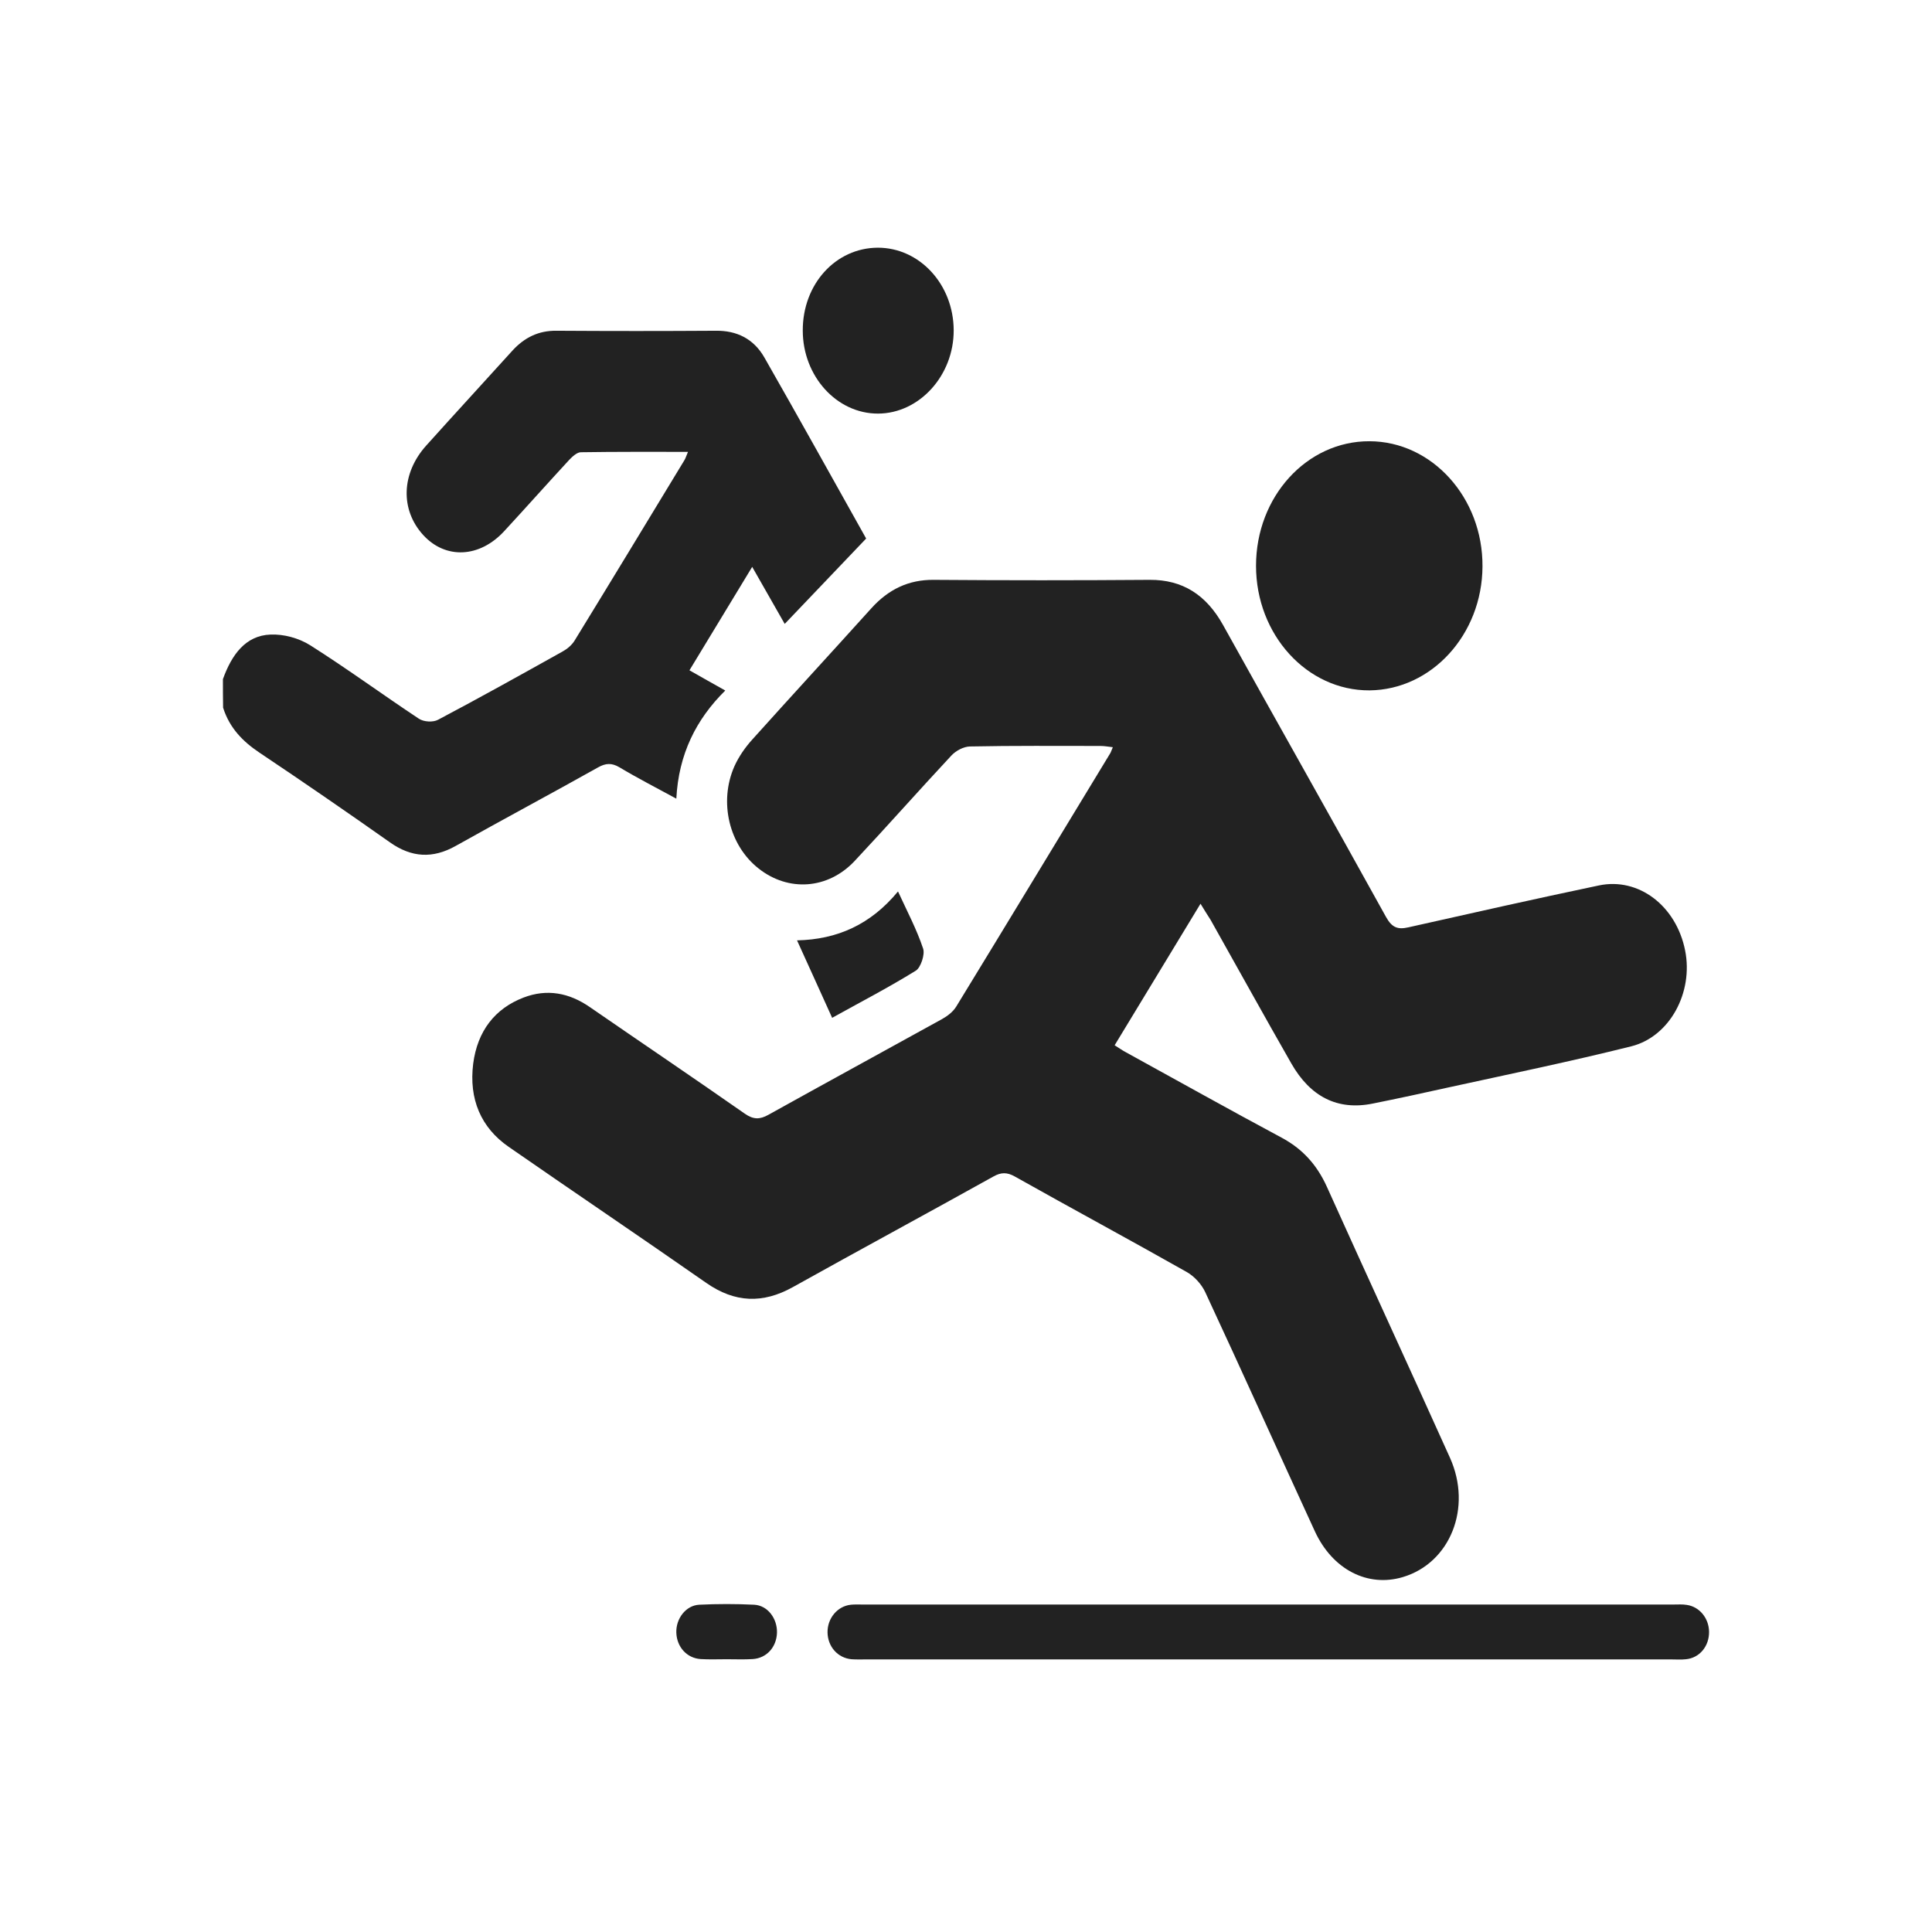
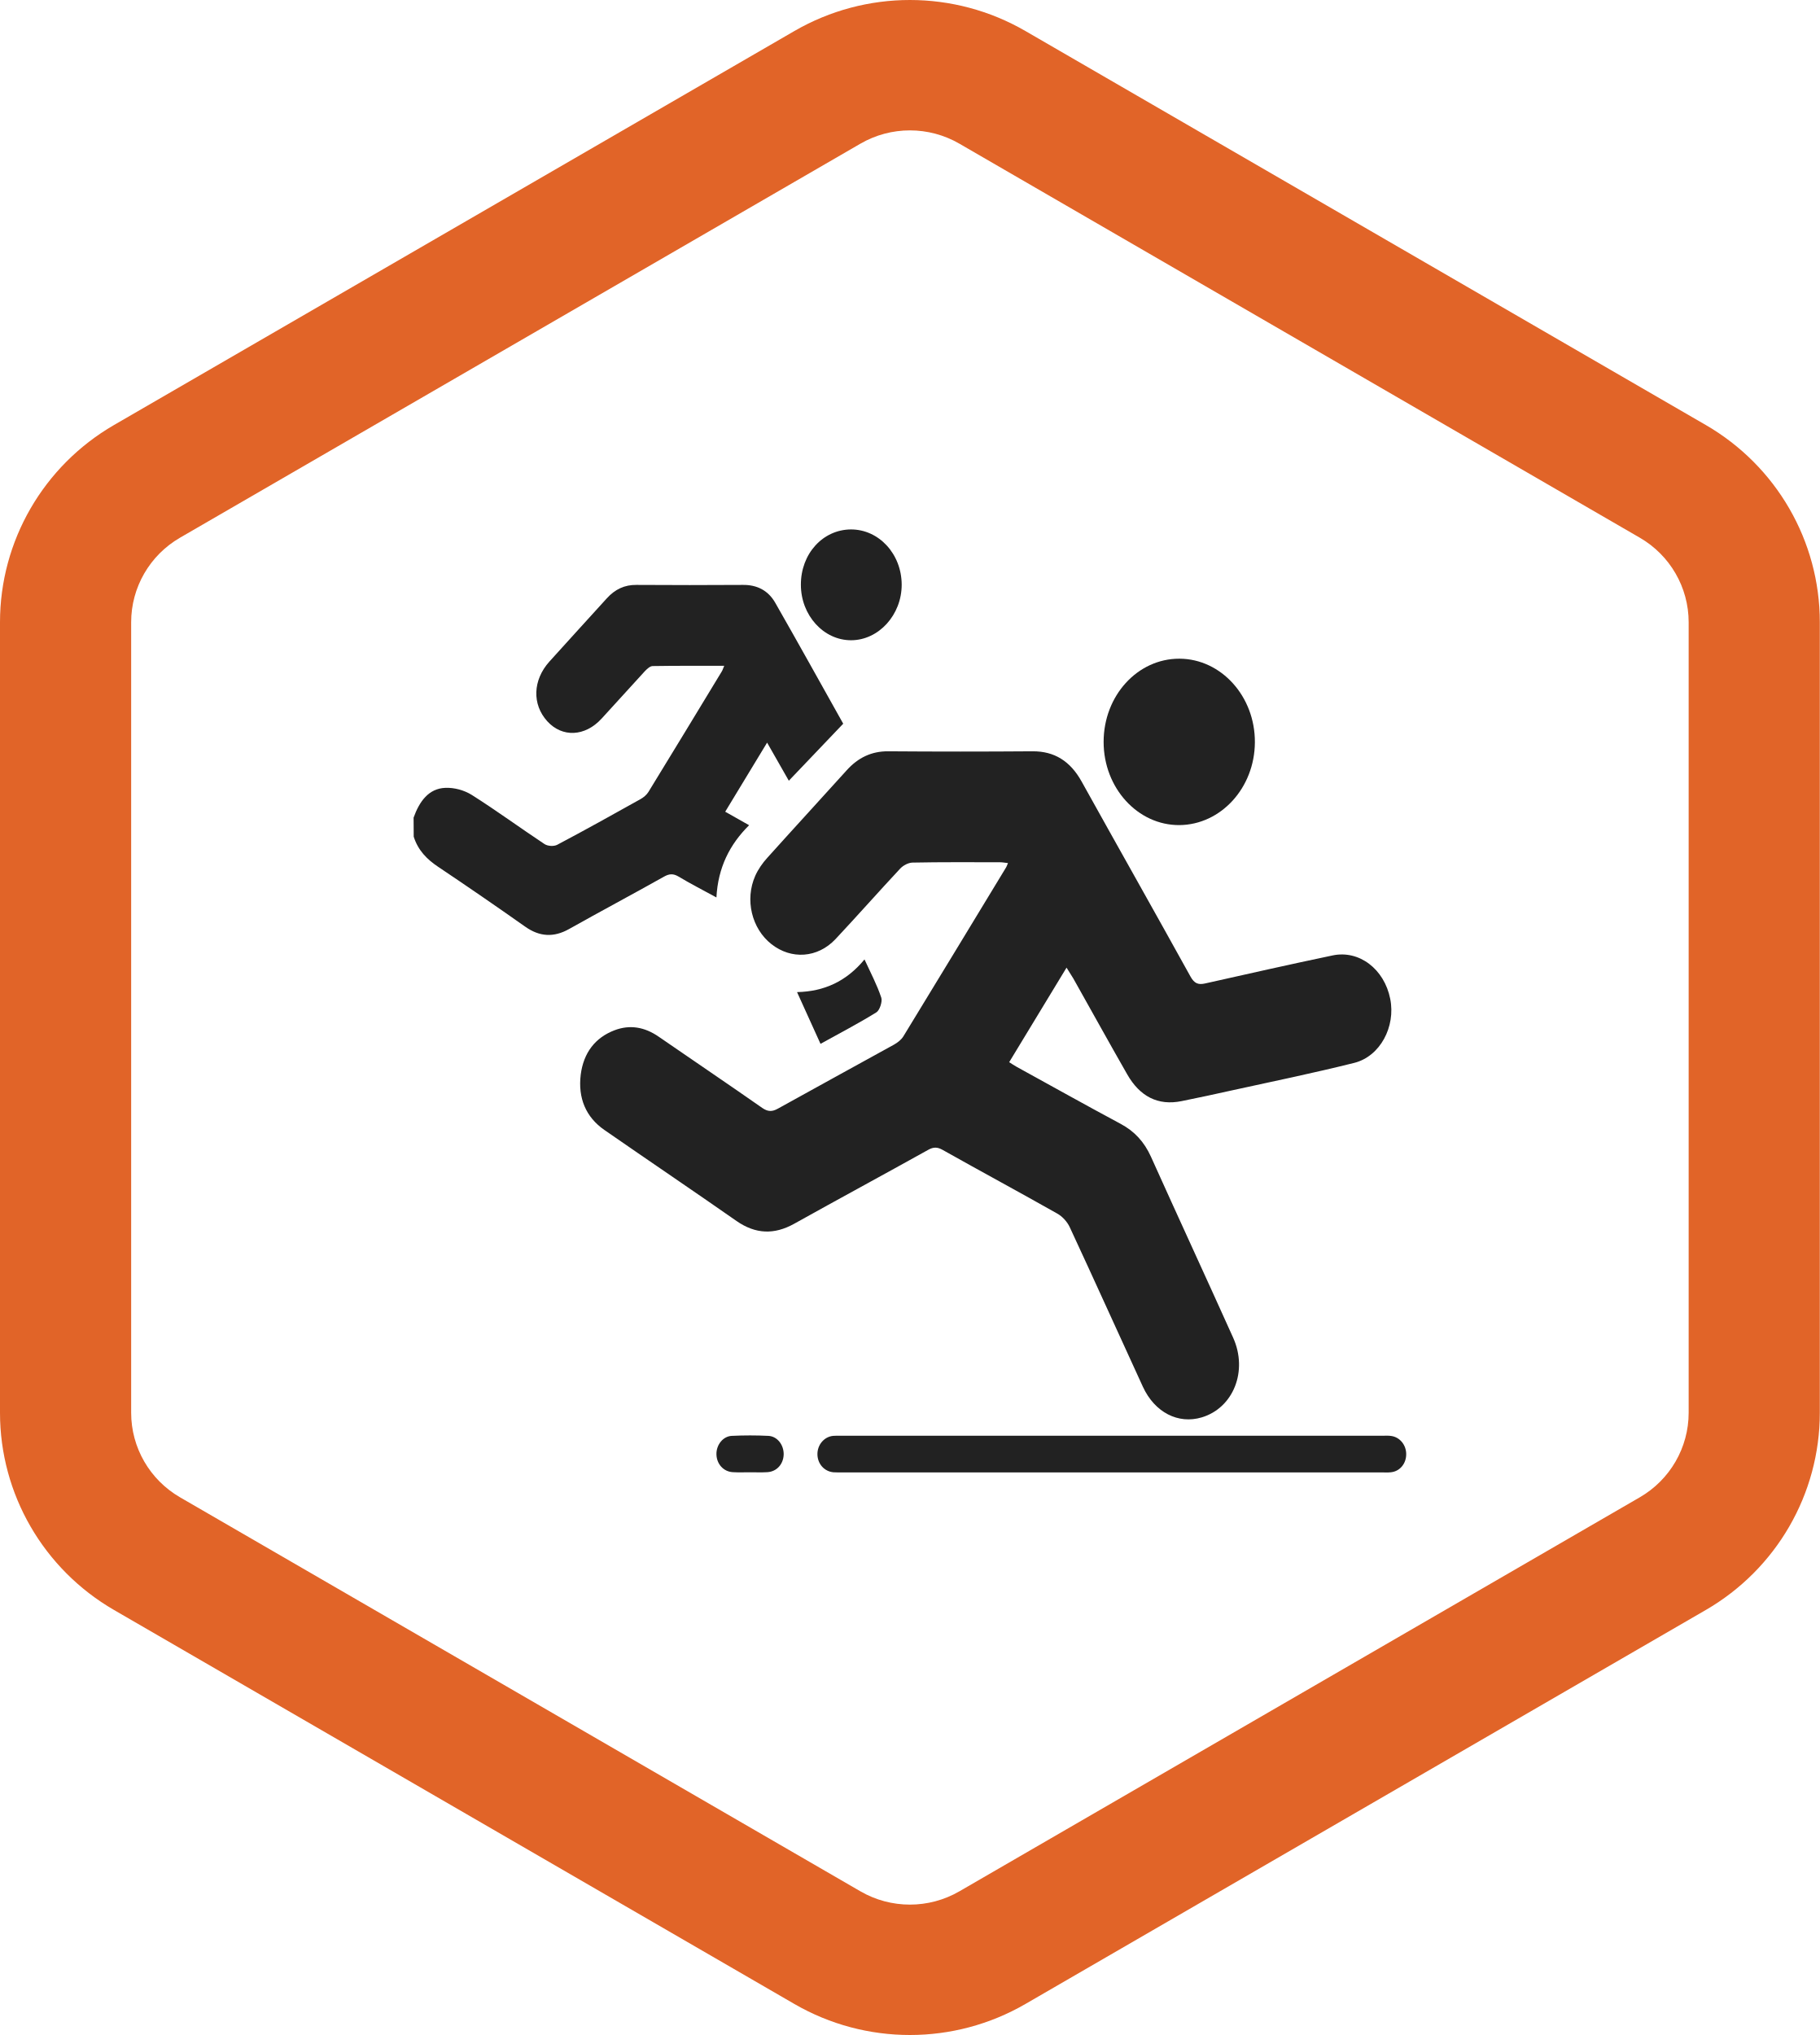
- <svg xmlns="http://www.w3.org/2000/svg" width="78" height="78" viewBox="0 0 78 78" fill="none">
-   <path d="M9 27.419C9.351 26.443 9.908 25.655 10.923 25.619C11.453 25.597 12.056 25.758 12.521 26.049C14.006 26.989 15.438 28.039 16.91 29.015C17.108 29.147 17.48 29.169 17.685 29.059C19.369 28.17 21.04 27.237 22.711 26.304C22.896 26.202 23.082 26.049 23.195 25.867C24.68 23.447 26.151 21.02 27.623 18.593C27.676 18.513 27.703 18.411 27.776 18.243C26.284 18.243 24.865 18.236 23.453 18.258C23.294 18.258 23.108 18.433 22.976 18.571C22.101 19.519 21.239 20.488 20.364 21.436C19.363 22.529 17.983 22.587 17.082 21.596C16.154 20.576 16.2 19.11 17.208 17.988C18.361 16.705 19.528 15.437 20.682 14.162C21.179 13.615 21.756 13.345 22.465 13.353C24.613 13.367 26.762 13.367 28.91 13.353C29.732 13.345 30.421 13.666 30.859 14.431C32.258 16.88 33.63 19.351 34.969 21.742C33.869 22.893 32.801 24.016 31.681 25.189C31.257 24.446 30.839 23.709 30.368 22.886C29.52 24.285 28.697 25.641 27.835 27.062C28.313 27.332 28.757 27.587 29.281 27.878C28.107 29.037 27.398 30.444 27.305 32.244C26.49 31.8 25.734 31.413 25.005 30.976C24.693 30.794 24.454 30.808 24.143 30.983C22.233 32.055 20.304 33.082 18.395 34.154C17.473 34.671 16.618 34.627 15.743 34.008C14.006 32.783 12.249 31.574 10.485 30.393C9.809 29.941 9.272 29.402 9.007 28.571C9 28.192 9 27.805 9 27.419Z" fill="#222222" />
-   <path d="M48.468 36.486C47.295 38.417 46.161 40.283 45.001 42.2C45.166 42.302 45.306 42.404 45.458 42.484C47.553 43.636 49.635 44.802 51.743 45.931C52.572 46.376 53.162 47.01 53.573 47.921C55.217 51.572 56.895 55.202 58.539 58.854C59.447 60.873 58.546 63.103 56.636 63.671C55.217 64.094 53.799 63.372 53.083 61.82C51.604 58.606 50.152 55.377 48.66 52.17C48.508 51.842 48.21 51.522 47.911 51.354C45.604 50.049 43.277 48.796 40.97 47.498C40.658 47.323 40.419 47.323 40.108 47.498C37.41 49 34.698 50.465 32.006 51.966C30.799 52.637 29.672 52.6 28.519 51.798C25.867 49.947 23.188 48.14 20.53 46.296C19.416 45.523 18.925 44.372 19.104 42.943C19.277 41.624 19.98 40.72 21.133 40.276C22.081 39.911 22.976 40.079 23.818 40.662C25.9 42.098 27.995 43.512 30.07 44.962C30.415 45.203 30.674 45.203 31.025 45.006C33.359 43.708 35.699 42.433 38.033 41.143C38.252 41.019 38.477 40.851 38.609 40.633C40.691 37.229 42.753 33.818 44.822 30.414C44.855 30.363 44.868 30.298 44.928 30.167C44.742 30.145 44.583 30.116 44.424 30.116C42.667 30.116 40.91 30.101 39.153 30.137C38.901 30.145 38.596 30.305 38.411 30.502C37.098 31.909 35.818 33.359 34.499 34.766C33.418 35.91 31.827 36.012 30.627 35.064C29.44 34.132 29.009 32.382 29.652 30.932C29.831 30.538 30.09 30.167 30.375 29.853C31.966 28.082 33.577 26.333 35.175 24.562C35.871 23.789 36.687 23.403 37.688 23.41C40.599 23.432 43.509 23.432 46.419 23.41C47.739 23.403 48.694 24.008 49.377 25.232C51.564 29.168 53.779 33.082 55.96 37.025C56.199 37.455 56.437 37.535 56.855 37.44C59.414 36.865 61.973 36.289 64.546 35.749C66.157 35.407 67.675 36.573 68.033 38.373C68.371 40.057 67.423 41.85 65.858 42.243C63.405 42.856 60.932 43.366 58.466 43.905C57.452 44.131 56.437 44.35 55.423 44.554C53.991 44.845 52.897 44.27 52.135 42.936C51.034 41.012 49.96 39.066 48.873 37.134C48.747 36.938 48.627 36.748 48.468 36.486Z" fill="#222222" />
-   <path d="M51.192 66.995C45.782 66.995 40.372 66.995 34.962 66.995C34.769 66.995 34.571 67.002 34.378 66.988C33.821 66.937 33.417 66.478 33.41 65.902C33.404 65.333 33.808 64.845 34.352 64.787C34.504 64.772 34.663 64.779 34.822 64.779C45.742 64.779 56.655 64.779 67.574 64.779C67.753 64.779 67.925 64.765 68.098 64.794C68.615 64.867 68.993 65.333 68.999 65.88C69.006 66.463 68.615 66.937 68.065 66.988C67.872 67.01 67.674 66.995 67.481 66.995C62.045 66.995 56.615 66.995 51.192 66.995Z" fill="#222222" />
-   <path d="M50.709 22.843C50.709 20.051 52.758 17.806 55.29 17.814C57.816 17.821 59.871 20.095 59.852 22.872C59.838 25.619 57.796 27.85 55.29 27.872C52.771 27.886 50.709 25.627 50.709 22.843Z" fill="#222222" />
-   <path d="M35.44 10C37.131 10 38.496 11.487 38.503 13.331C38.51 15.16 37.117 16.691 35.453 16.698C33.783 16.705 32.41 15.189 32.41 13.345C32.404 11.472 33.736 10.007 35.44 10Z" fill="#222222" />
-   <path d="M33.596 41.092C33.113 40.028 32.668 39.037 32.178 37.965C33.809 37.929 35.155 37.324 36.255 35.99C36.626 36.799 37.011 37.521 37.27 38.301C37.349 38.534 37.17 39.073 36.971 39.19C35.877 39.868 34.737 40.458 33.596 41.092Z" fill="#222222" />
-   <path d="M29.341 66.988C28.989 66.988 28.638 67.003 28.287 66.981C27.73 66.945 27.325 66.493 27.305 65.917C27.285 65.348 27.69 64.816 28.227 64.787C28.97 64.751 29.712 64.751 30.448 64.787C30.992 64.816 31.383 65.341 31.369 65.917C31.35 66.5 30.952 66.945 30.388 66.981C30.044 67.003 29.692 66.988 29.341 66.988Z" fill="#222222" />
+ <svg xmlns="http://www.w3.org/2000/svg" width="110" height="123" viewBox="0 0 110 123" fill="none">
+   <path fill-rule="evenodd" clip-rule="evenodd" d="M48.017 1.875C52.333 -0.625 57.667 -0.625 61.983 1.875L103.11 25.69C107.376 28.161 110 32.7 110 37.608V85.392C110 90.3 107.376 94.839 103.11 97.31L61.983 121.125C57.667 123.625 52.333 123.625 48.017 121.125L6.89 97.31C2.624 94.839 0 90.3 0 85.392V37.608C0 32.7 2.624 28.161 6.89 25.69L48.017 1.875ZM57.993 8.685C56.143 7.613 53.857 7.613 52.007 8.685L10.881 32.5C9.053 33.559 7.928 35.504 7.928 37.608V85.392C7.928 87.496 9.053 89.441 10.881 90.5L52.007 114.315C53.857 115.387 56.143 115.387 57.993 114.315L99.119 90.5C100.947 89.441 102.072 87.496 102.072 85.392V37.608C102.072 35.504 100.947 33.559 99.119 32.5L57.993 8.685Z" fill="#E16428" />
+   <path d="M25 49.419C25.351 48.443 25.908 47.656 26.923 47.619C27.453 47.597 28.056 47.758 28.52 48.049C30.006 48.989 31.438 50.039 32.91 51.015C33.108 51.147 33.48 51.169 33.685 51.059C35.369 50.17 37.04 49.237 38.711 48.304C38.896 48.202 39.082 48.049 39.195 47.867C40.68 45.447 42.151 43.02 43.623 40.593C43.676 40.513 43.703 40.411 43.776 40.243C42.284 40.243 40.865 40.236 39.453 40.258C39.294 40.258 39.108 40.433 38.976 40.571C38.101 41.519 37.239 42.488 36.364 43.435C35.362 44.529 33.983 44.587 33.082 43.596C32.154 42.575 32.2 41.111 33.208 39.988C34.361 38.705 35.528 37.437 36.682 36.162C37.179 35.615 37.756 35.345 38.465 35.353C40.613 35.367 42.761 35.367 44.91 35.353C45.732 35.345 46.421 35.666 46.859 36.431C48.258 38.88 49.63 41.351 50.969 43.742C49.869 44.893 48.801 46.016 47.681 47.189C47.257 46.446 46.839 45.709 46.368 44.886C45.52 46.285 44.697 47.641 43.836 49.062C44.313 49.332 44.757 49.587 45.281 49.878C44.107 51.037 43.398 52.444 43.305 54.244C42.49 53.8 41.734 53.413 41.005 52.976C40.693 52.794 40.454 52.808 40.143 52.983C38.233 54.055 36.304 55.082 34.395 56.154C33.473 56.671 32.618 56.627 31.743 56.008C30.006 54.783 28.249 53.574 26.485 52.393C25.809 51.941 25.272 51.402 25.007 50.571C25 50.192 25 49.806 25 49.419Z" fill="#222222" />
+   <path d="M64.468 58.486C63.295 60.417 62.161 62.283 61.001 64.2C61.166 64.302 61.306 64.404 61.458 64.484C63.553 65.635 65.635 66.802 67.743 67.931C68.572 68.376 69.162 69.01 69.573 69.921C71.217 73.573 72.895 77.202 74.539 80.854C75.447 82.873 74.546 85.103 72.636 85.671C71.217 86.094 69.799 85.372 69.083 83.82C67.604 80.606 66.152 77.377 64.66 74.17C64.508 73.842 64.21 73.522 63.911 73.354C61.604 72.049 59.277 70.796 56.97 69.498C56.658 69.323 56.419 69.323 56.108 69.498C53.41 71 50.698 72.465 48.006 73.966C46.8 74.637 45.672 74.6 44.519 73.799C41.867 71.947 39.188 70.14 36.53 68.296C35.416 67.523 34.925 66.372 35.104 64.943C35.277 63.624 35.98 62.72 37.133 62.276C38.081 61.911 38.976 62.079 39.818 62.662C41.9 64.098 43.995 65.512 46.07 66.962C46.415 67.203 46.673 67.203 47.025 67.006C49.359 65.708 51.699 64.433 54.033 63.143C54.252 63.019 54.477 62.851 54.609 62.633C56.691 59.229 58.753 55.818 60.822 52.414C60.855 52.363 60.868 52.298 60.928 52.167C60.742 52.145 60.583 52.116 60.424 52.116C58.667 52.116 56.91 52.101 55.153 52.137C54.901 52.145 54.596 52.305 54.411 52.502C53.098 53.908 51.818 55.359 50.499 56.766C49.418 57.91 47.827 58.012 46.627 57.064C45.44 56.132 45.009 54.382 45.653 52.932C45.831 52.538 46.09 52.167 46.375 51.853C47.966 50.082 49.577 48.333 51.175 46.562C51.871 45.789 52.687 45.403 53.688 45.41C56.599 45.432 59.509 45.432 62.419 45.41C63.739 45.403 64.694 46.008 65.376 47.232C67.564 51.168 69.779 55.082 71.96 59.025C72.199 59.455 72.437 59.535 72.855 59.44C75.414 58.865 77.973 58.289 80.546 57.749C82.157 57.407 83.675 58.573 84.033 60.373C84.371 62.057 83.423 63.85 81.858 64.243C79.405 64.856 76.932 65.366 74.466 65.905C73.452 66.131 72.437 66.35 71.423 66.554C69.991 66.845 68.897 66.27 68.135 64.936C67.034 63.012 65.96 61.066 64.873 59.134C64.747 58.938 64.627 58.748 64.468 58.486Z" fill="#222222" />
+   <path d="M67.192 88.995C61.782 88.995 56.372 88.995 50.962 88.995C50.769 88.995 50.571 89.002 50.378 88.988C49.821 88.937 49.417 88.478 49.41 87.902C49.404 87.333 49.808 86.845 50.352 86.787C50.504 86.772 50.663 86.779 50.822 86.779C61.742 86.779 72.655 86.779 83.574 86.779C83.753 86.779 83.925 86.765 84.098 86.794C84.615 86.867 84.993 87.333 84.999 87.88C85.006 88.463 84.615 88.937 84.065 88.988C83.872 89.01 83.674 88.995 83.481 88.995C78.045 88.995 72.615 88.995 67.192 88.995Z" fill="#222222" />
+   <path d="M66.709 44.843C66.709 42.051 68.758 39.806 71.29 39.813C73.816 39.821 75.871 42.095 75.852 44.872C75.838 47.619 73.796 49.85 71.29 49.871C68.771 49.886 66.709 47.627 66.709 44.843Z" fill="#222222" />
+   <path d="M51.44 32C53.131 32 54.496 33.487 54.503 35.331C54.51 37.16 53.117 38.691 51.453 38.698C49.783 38.705 48.41 37.189 48.41 35.345C48.404 33.472 49.736 32.007 51.44 32Z" fill="#222222" />
+   <path d="M49.596 63.092C49.113 62.028 48.668 61.037 48.178 59.965C49.809 59.929 51.155 59.324 52.255 57.99C52.626 58.799 53.011 59.521 53.27 60.301C53.349 60.534 53.17 61.073 52.971 61.19C51.877 61.868 50.737 62.458 49.596 63.092Z" fill="#222222" />
+   <path d="M45.341 88.988C44.989 88.988 44.638 89.003 44.287 88.981C43.73 88.945 43.325 88.493 43.306 87.917C43.286 87.348 43.69 86.816 44.227 86.787C44.97 86.751 45.712 86.751 46.448 86.787C46.992 86.816 47.383 87.341 47.37 87.917C47.35 88.5 46.952 88.945 46.388 88.981C46.044 89.003 45.692 88.988 45.341 88.988Z" fill="#222222" />
</svg>
